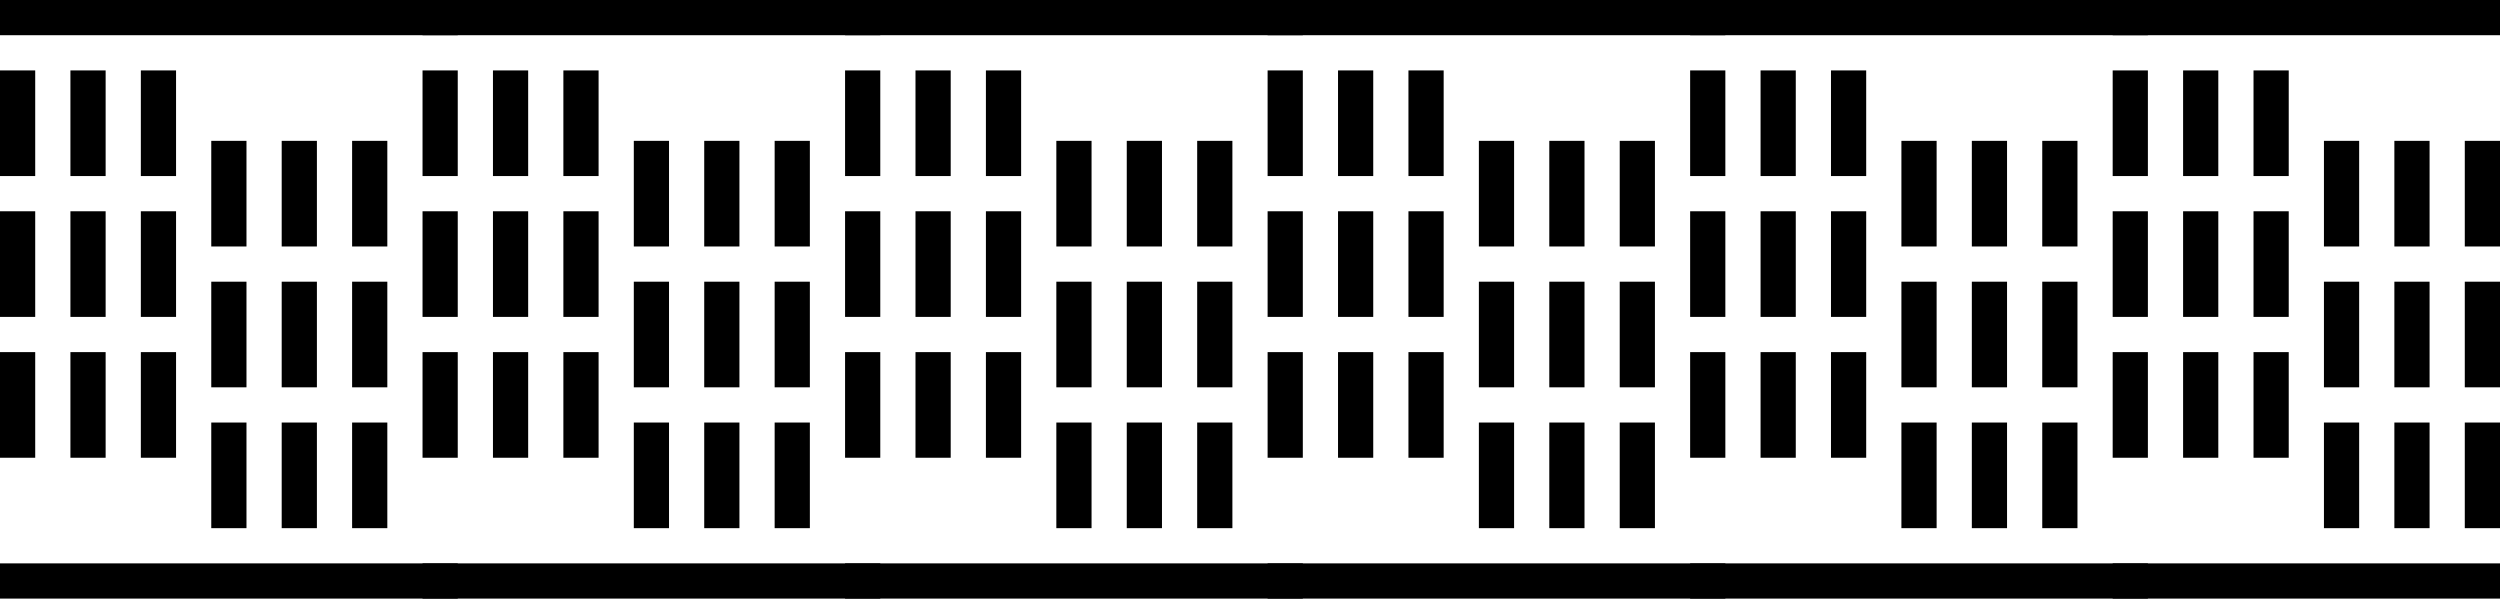
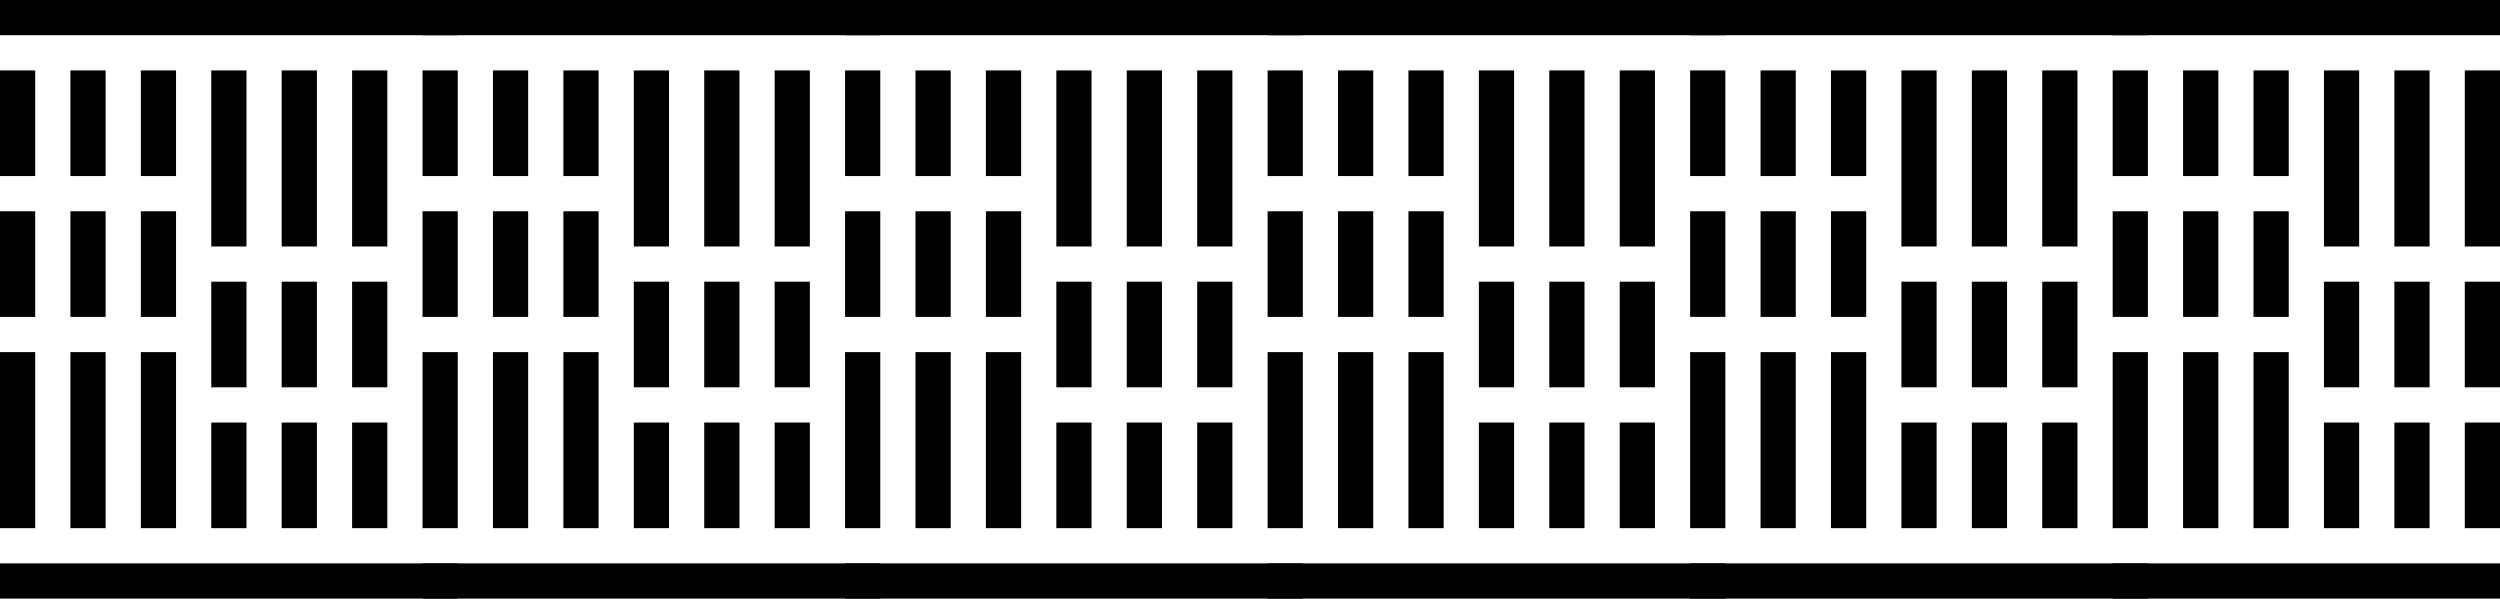
<svg xmlns="http://www.w3.org/2000/svg" width="266.25" height="63.75" viewBox="0 0 266.25 63.75" fill="none">
-   <path d="M1.875 9.375V16.875M24.375 16.875V24.375M1.875 24.375V31.875M24.375 31.875V39.375M1.875 39.375V46.875M24.375 46.875V54.375M9.375 9.375V16.875M31.875 16.875V24.375M9.375 24.375V31.875M31.875 31.875V39.375M9.375 39.375V46.875M31.875 46.875V54.375M16.875 9.375V16.875M39.375 16.875V24.375M16.875 24.375V31.875M39.375 31.875V39.375M16.875 39.375V46.875M39.375 46.875V54.375M1.875 1.875H46.875M1.875 61.875H46.875" stroke="black" stroke-width="3.75" stroke-linecap="square" />
-   <path d="M46.875 9.375V16.875M69.375 16.875V24.375M46.875 24.375V31.875M69.375 31.875V39.375M46.875 39.375V46.875M69.375 46.875V54.375M54.375 9.375V16.875M76.875 16.875V24.375M54.375 24.375V31.875M76.875 31.875V39.375M54.375 39.375V46.875M76.875 46.875V54.375M61.875 9.375V16.875M84.375 16.875V24.375M61.875 24.375V31.875M84.375 31.875V39.375M61.875 39.375V46.875M84.375 46.875V54.375M46.875 1.875H91.875M46.875 61.875H91.875" stroke="black" stroke-width="3.75" stroke-linecap="square" />
-   <path d="M91.875 9.375V16.875M114.375 16.875V24.375M91.875 24.375V31.875M114.375 31.875V39.375M91.875 39.375V46.875M114.375 46.875V54.375M99.375 9.375V16.875M121.875 16.875V24.375M99.375 24.375V31.875M121.875 31.875V39.375M99.375 39.375V46.875M121.875 46.875V54.375M106.875 9.375V16.875M129.375 16.875V24.375M106.875 24.375V31.875M129.375 31.875V39.375M106.875 39.375V46.875M129.375 46.875V54.375M91.875 1.875H136.875M91.875 61.875H136.875" stroke="black" stroke-width="3.75" stroke-linecap="square" />
-   <path d="M136.875 9.375V16.875M159.375 16.875V24.375M136.875 24.375V31.875M159.375 31.875V39.375M136.875 39.375V46.875M159.375 46.875V54.375M144.375 9.375V16.875M166.875 16.875V24.375M144.375 24.375V31.875M166.875 31.875V39.375M144.375 39.375V46.875M166.875 46.875V54.375M151.875 9.375V16.875M174.375 16.875V24.375M151.875 24.375V31.875M174.375 31.875V39.375M151.875 39.375V46.875M174.375 46.875V54.375M136.875 1.875H181.875M136.875 61.875H181.875" stroke="black" stroke-width="3.75" stroke-linecap="square" />
-   <path d="M181.875 9.375V16.875M204.375 16.875V24.375M181.875 24.375V31.875M204.375 31.875V39.375M181.875 39.375V46.875M204.375 46.875V54.375M189.375 9.375V16.875M211.875 16.875V24.375M189.375 24.375V31.875M211.875 31.875V39.375M189.375 39.375V46.875M211.875 46.875V54.375M196.875 9.375V16.875M219.375 16.875V24.375M196.875 24.375V31.875M219.375 31.875V39.375M196.875 39.375V46.875M219.375 46.875V54.375M181.875 1.875H226.875M181.875 61.875H226.875" stroke="black" stroke-width="3.75" stroke-linecap="square" />
-   <path d="M226.875 9.375V16.875M249.375 16.875V24.375M226.875 24.375V31.875M249.375 31.875V39.375M226.875 39.375V46.875M249.375 46.875V54.375M234.375 9.375V16.875M256.875 16.875V24.375M234.375 24.375V31.875M256.875 31.875V39.375M234.375 39.375V46.875M256.875 46.875V54.375M241.875 9.375V16.875M264.375 16.875V24.375M241.875 24.375V31.875M264.375 31.875V39.375M241.875 39.375V46.875M264.375 46.875V54.375M226.875 1.875H271.875M226.875 61.875H271.875" stroke="black" stroke-width="3.75" stroke-linecap="square" />
+   <path d="M1.875 9.375V16.875M1.875 24.375V31.875M1.875 39.375V54.375M24.375 9.375V24.375M24.375 31.875V39.375M24.375 46.875V54.375M9.375 9.375V16.875M9.375 24.375V31.875M9.375 39.375V54.375M31.875 9.375V24.375M31.875 31.875V39.375M31.875 46.875V54.375M16.875 9.375V16.875M16.875 24.375V31.875M16.875 39.375V54.375M39.375 9.375V24.375M39.375 31.875V39.375M39.375 46.875V54.375M1.875 1.875H46.875M1.875 61.875H46.875" stroke="black" stroke-width="3.75" stroke-linecap="square" />
+   <path d="M46.875 9.375V16.875M46.875 24.375V31.875M46.875 39.375V54.375M69.375 9.375V24.375M69.375 31.875V39.375M69.375 46.875V54.375M54.375 9.375V16.875M54.375 24.375V31.875M54.375 39.375V54.375M76.875 9.375V24.375M76.875 31.875V39.375M76.875 46.875V54.375M61.875 9.375V16.875M61.875 24.375V31.875M61.875 39.375V54.375M84.375 9.375V24.375M84.375 31.875V39.375M84.375 46.875V54.375M46.875 1.875H91.875M46.875 61.875H91.875" stroke="black" stroke-width="3.75" stroke-linecap="square" />
+   <path d="M91.875 9.375V16.875M91.875 24.375V31.875M91.875 39.375V54.375M114.375 9.375V24.375M114.375 31.875V39.375M114.375 46.875V54.375M99.375 9.375V16.875M99.375 24.375V31.875M99.375 39.375V54.375M121.875 9.375V24.375M121.875 31.875V39.375M121.875 46.875V54.375M106.875 9.375V16.875M106.875 24.375V31.875M106.875 39.375V54.375M129.375 9.375V24.375M129.375 31.875V39.375M129.375 46.875V54.375M91.875 1.875H136.875M91.875 61.875H136.875" stroke="black" stroke-width="3.75" stroke-linecap="square" />
+   <path d="M136.875 9.375V16.875M136.875 24.375V31.875M136.875 39.375V54.375M159.375 9.375V24.375M159.375 31.875V39.375M159.375 46.875V54.375M144.375 9.375V16.875M144.375 24.375V31.875M144.375 39.375V54.375M166.875 9.375V24.375M166.875 31.875V39.375M166.875 46.875V54.375M151.875 9.375V16.875M151.875 24.375V31.875M151.875 39.375V54.375M174.375 9.375V24.375M174.375 31.875V39.375M174.375 46.875V54.375M136.875 1.875H181.875M136.875 61.875H181.875" stroke="black" stroke-width="3.75" stroke-linecap="square" />
+   <path d="M181.875 9.375V16.875M181.875 24.375V31.875M181.875 39.375V54.375M204.375 9.375V24.375M204.375 31.875V39.375M204.375 46.875V54.375M189.375 9.375V16.875M189.375 24.375V31.875M189.375 39.375V54.375M211.875 9.375V24.375M211.875 31.875V39.375M211.875 46.875V54.375M196.875 9.375V16.875M196.875 24.375V31.875M196.875 39.375V54.375M219.375 9.375V24.375M219.375 31.875V39.375M219.375 46.875V54.375M181.875 1.875H226.875M181.875 61.875H226.875" stroke="black" stroke-width="3.75" stroke-linecap="square" />
+   <path d="M226.875 9.375V16.875M226.875 24.375V31.875M226.875 39.375V54.375M249.375 9.375V24.375M249.375 31.875V39.375M249.375 46.875V54.375M234.375 9.375V16.875M234.375 24.375V31.875M234.375 39.375V54.375M256.875 9.375V24.375M256.875 31.875V39.375M256.875 46.875V54.375M241.875 9.375V16.875M241.875 24.375V31.875M241.875 39.375V54.375M264.375 9.375V24.375M264.375 31.875V39.375M264.375 46.875V54.375M226.875 1.875H271.875M226.875 61.875H271.875" stroke="black" stroke-width="3.75" stroke-linecap="square" />
</svg>
